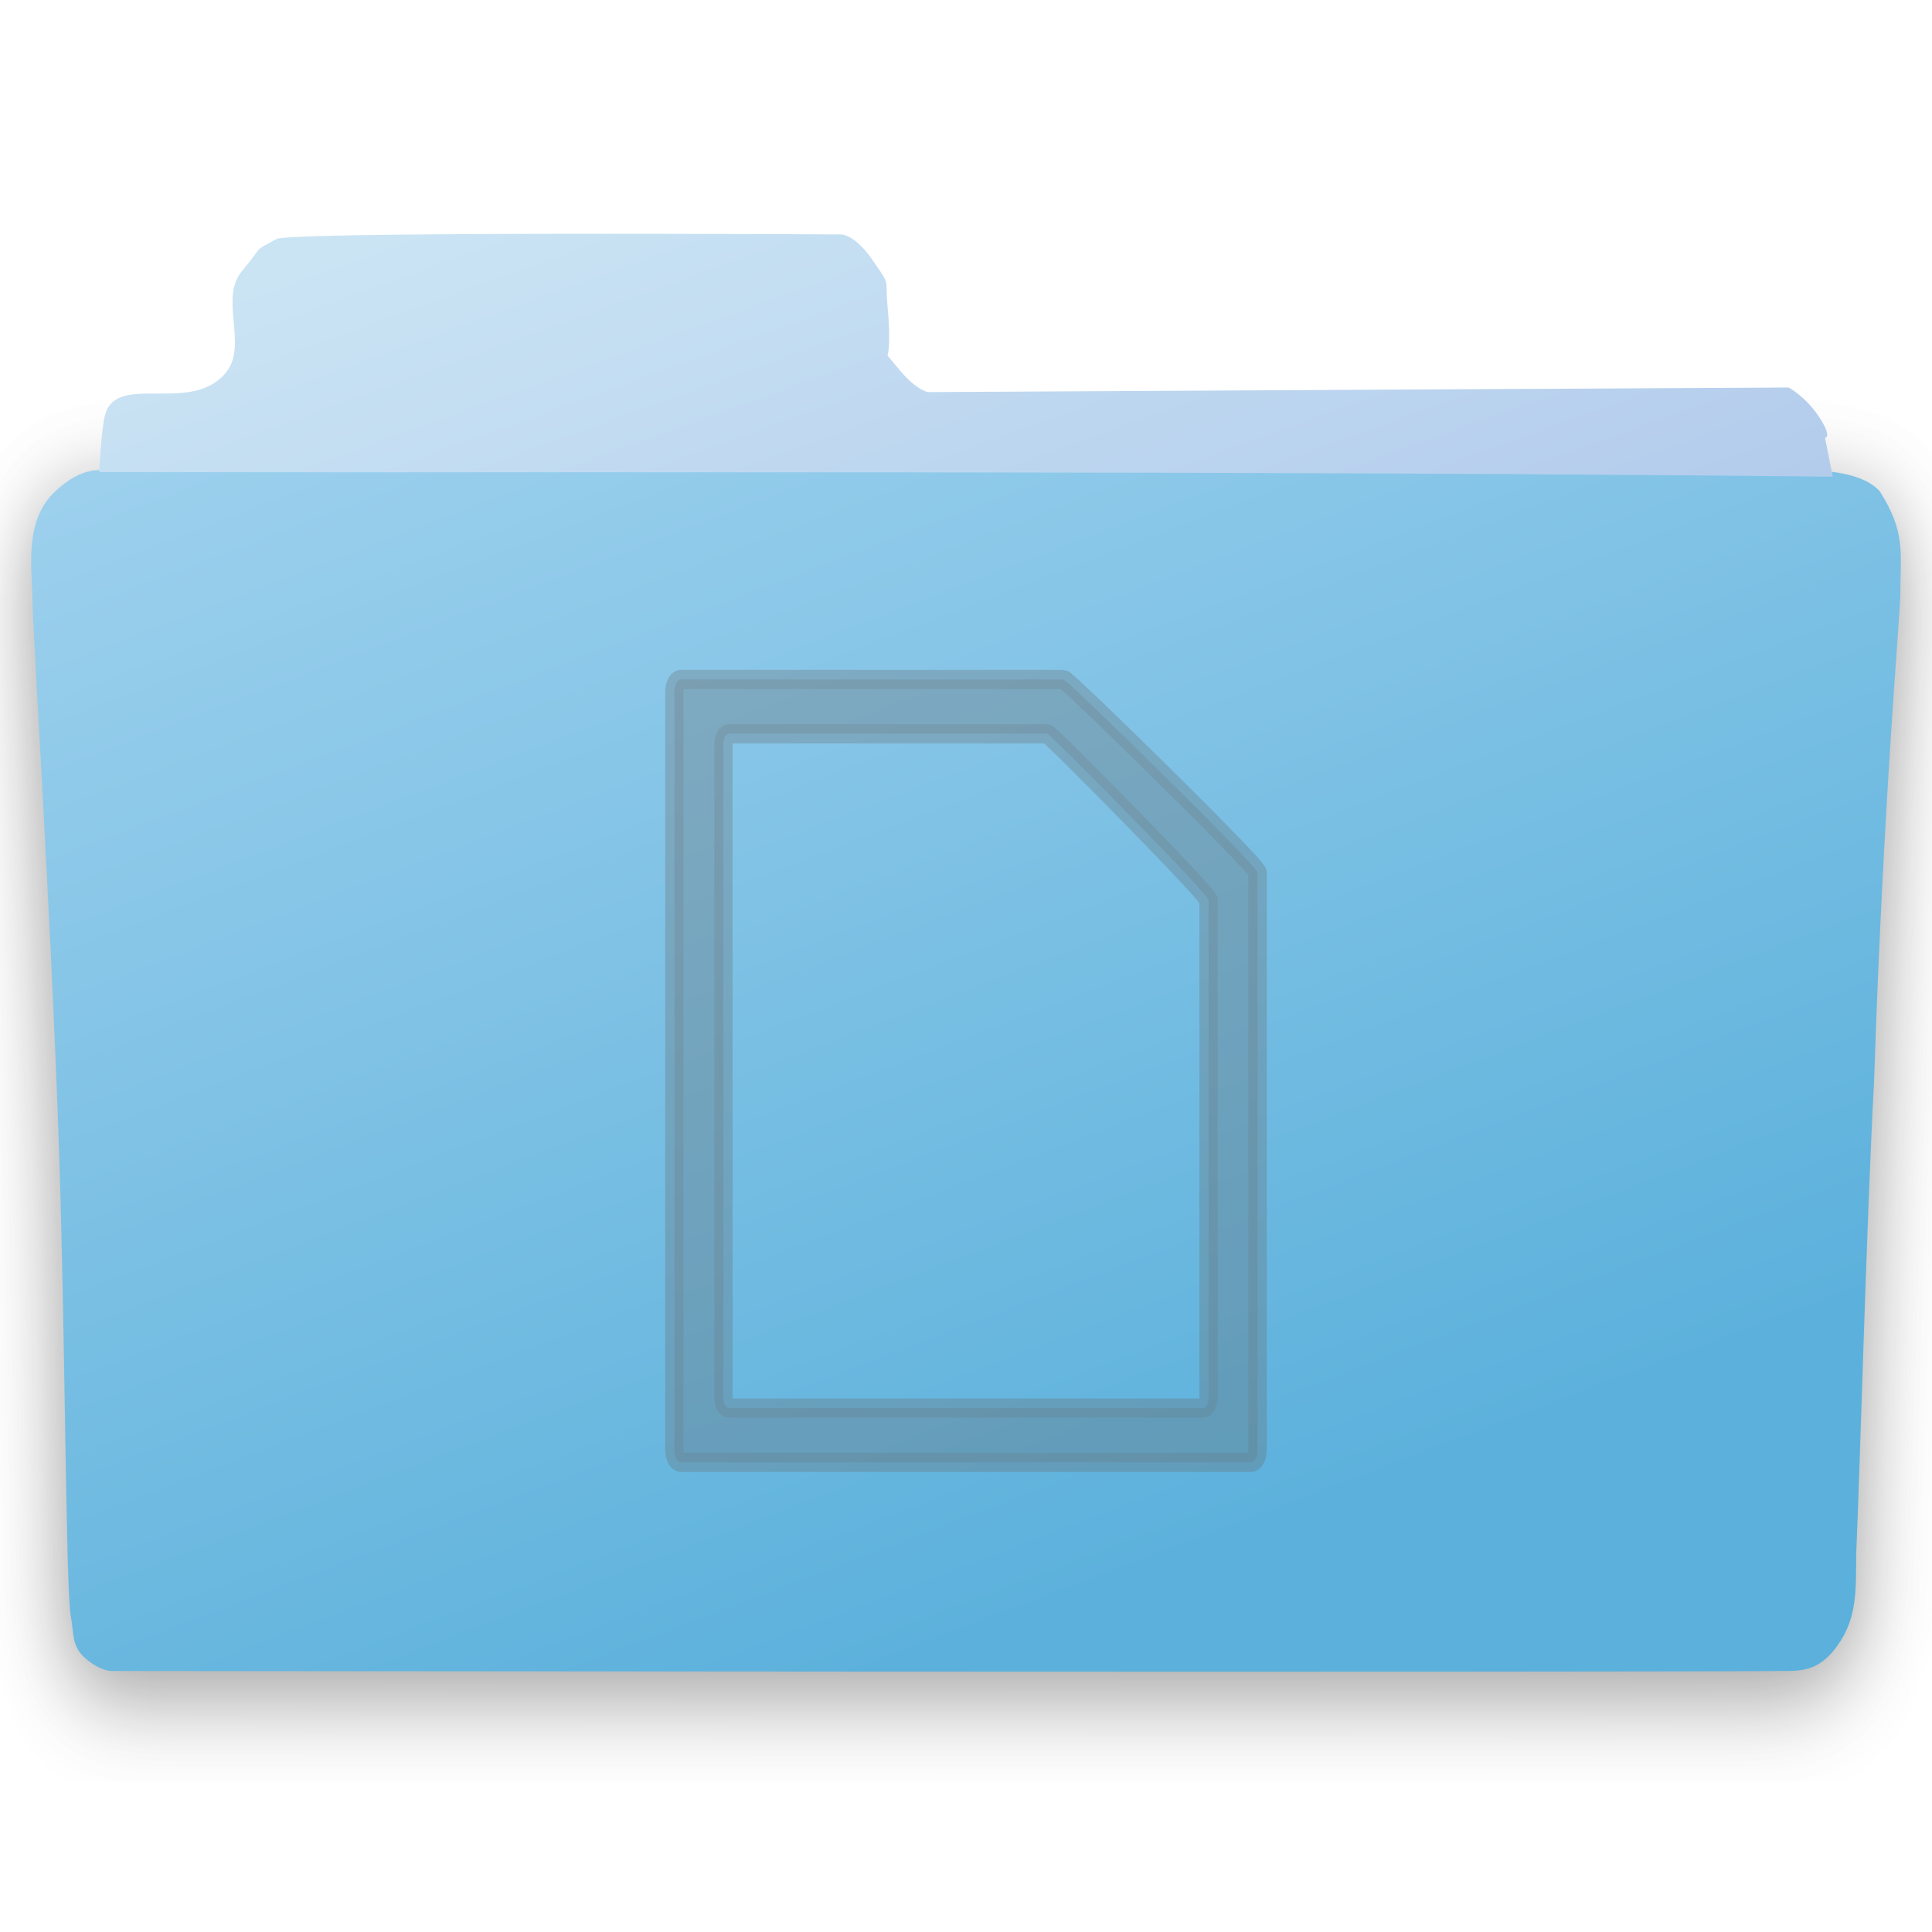
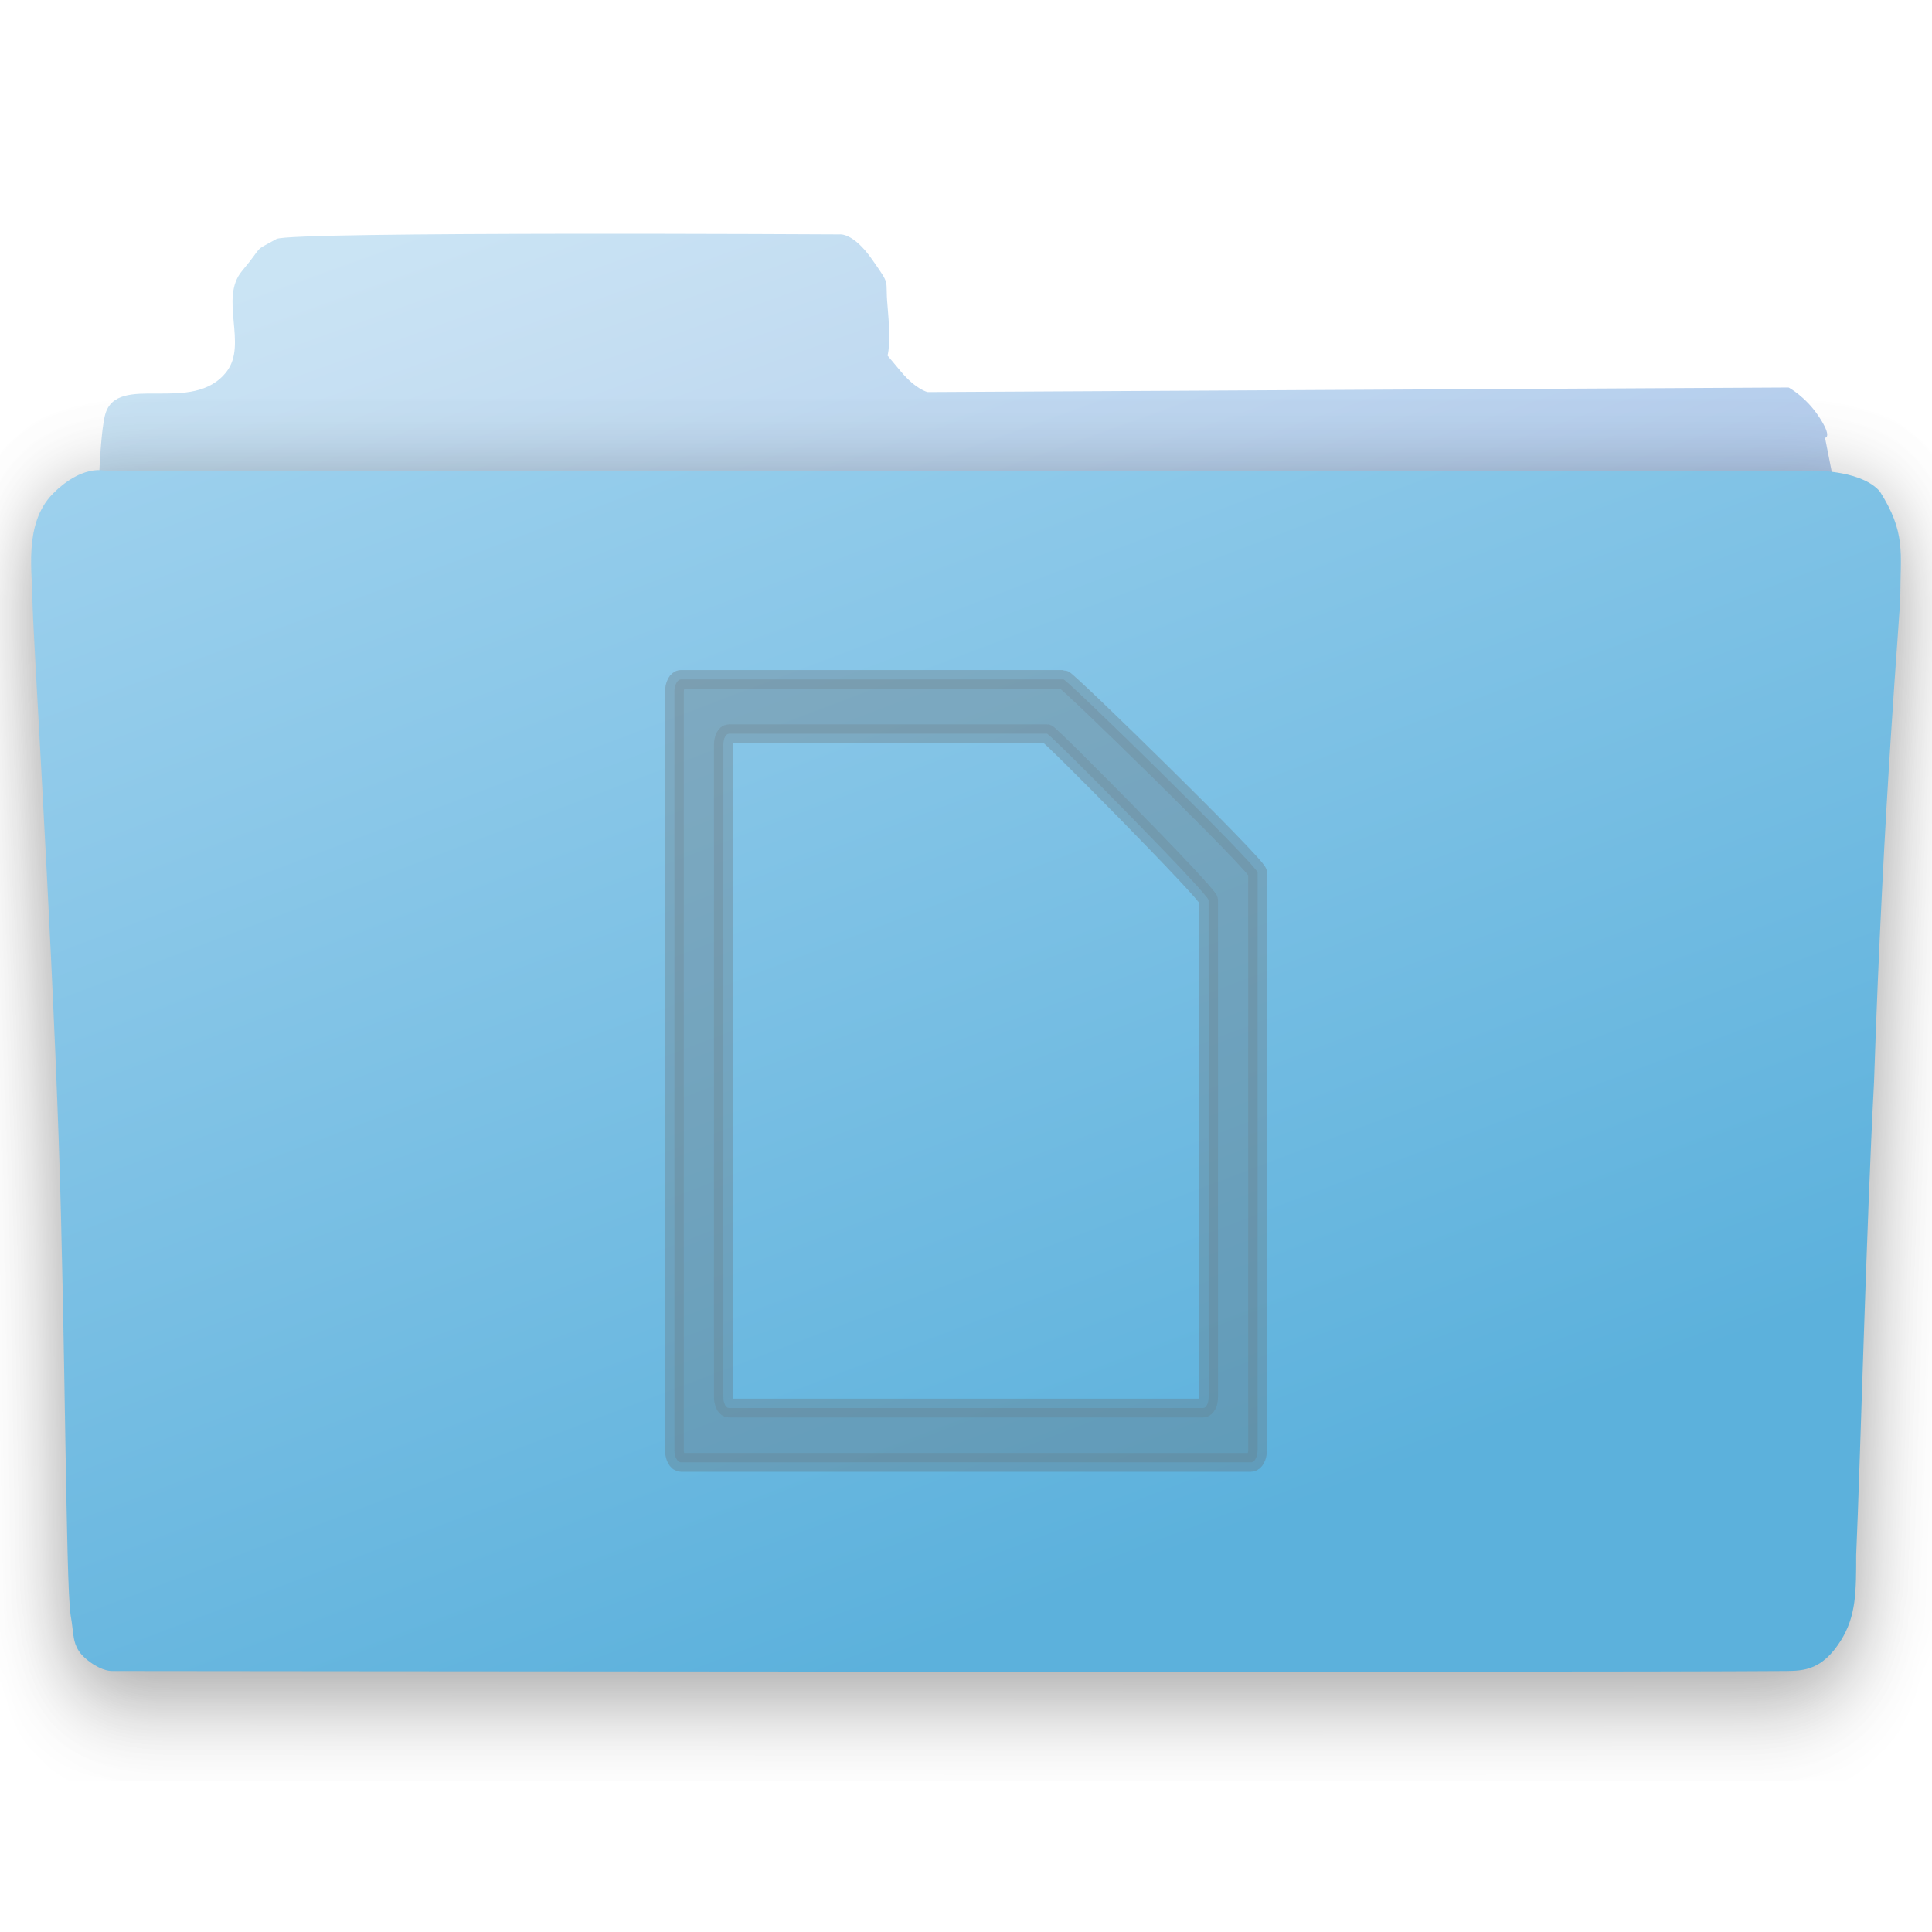
<svg xmlns="http://www.w3.org/2000/svg" xmlns:xlink="http://www.w3.org/1999/xlink" width="200" height="200" id="svg2" version="1.1" style="enable-background:new">
  <defs id="defs4">
    <linearGradient id="linearGradient3944">
      <stop id="stop3946" offset="0" style="stop-color:#5cb1dc;stop-opacity:1" />
      <stop id="stop3948" offset="1" style="stop-color:#b3dbf3;stop-opacity:1" />
    </linearGradient>
    <linearGradient id="linearGradient9069">
      <stop style="stop-color:#77bfe3;stop-opacity:1" offset="0" id="stop9071" />
      <stop style="stop-color:#cad3d9;stop-opacity:1" offset="1" id="stop9073" />
    </linearGradient>
    <linearGradient id="linearGradient9061">
      <stop style="stop-color:#cad3d9;stop-opacity:1" offset="0" id="stop9063" />
      <stop style="stop-color:#77bfe3;stop-opacity:1" offset="1" id="stop9065" />
    </linearGradient>
    <linearGradient id="linearGradient8846">
      <stop style="stop-color:#5cb1dc;stop-opacity:1" offset="0" id="stop8848" />
      <stop style="stop-color:#b3dbf3;stop-opacity:1" offset="1" id="stop8850" />
    </linearGradient>
    <linearGradient xlink:href="#linearGradient3944" id="linearGradient8852" x1="577.547" y1="850.902" x2="311.271" y2="17.402" gradientUnits="userSpaceOnUse" spreadMethod="pad" />
    <filter id="filter9027" color-interpolation-filters="sRGB">
      <feFlood id="feFlood9029" flood-opacity="0.2" flood-color="rgb(0,0,0)" result="flood" />
      <feComposite id="feComposite9031" in2="SourceGraphic" in="flood" operator="in" result="composite1" />
      <feGaussianBlur id="feGaussianBlur9033" stdDeviation="20" result="blur" />
      <feOffset id="feOffset9035" dx="0" dy="10" result="offset" />
      <feComposite id="feComposite9037" in2="offset" in="SourceGraphic" operator="over" result="fbSourceGraphic" />
      <feColorMatrix result="fbSourceGraphicAlpha" in="fbSourceGraphic" values="0 0 0 -1 0 0 0 0 -1 0 0 0 0 -1 0 0 0 0 1 0" id="feColorMatrix9039" />
      <feFlood id="feFlood9041" flood-opacity="0.2" flood-color="rgb(0,0,0)" result="flood" in="fbSourceGraphic" />
      <feComposite id="feComposite9043" in2="fbSourceGraphic" in="flood" operator="in" result="composite1" />
      <feGaussianBlur id="feGaussianBlur9045" stdDeviation="20" result="blur" />
      <feOffset id="feOffset9047" dx="0" dy="10" result="offset" />
      <feComposite id="feComposite9049" in2="offset" in="fbSourceGraphic" operator="over" result="composite2" />
    </filter>
    <linearGradient xlink:href="#linearGradient9061" id="linearGradient9067" x1="344.962" y1="96.539" x2="536.901" y2="496.56" gradientUnits="userSpaceOnUse" />
    <linearGradient xlink:href="#linearGradient9069" id="linearGradient9075" x1="536.901" y1="496.56" x2="344.962" y2="96.539" gradientUnits="userSpaceOnUse" />
    <filter id="filter9297" color-interpolation-filters="sRGB">
      <feFlood id="feFlood9299" flood-opacity="0.3" flood-color="rgb(0,0,0)" result="flood" />
      <feComposite id="feComposite9301" in2="SourceGraphic" in="flood" operator="in" result="composite1" />
      <feGaussianBlur id="feGaussianBlur9303" stdDeviation="10" result="blur" />
      <feOffset id="feOffset9305" dx="0" dy="-5" result="offset" />
      <feComposite id="feComposite9307" in2="offset" in="SourceGraphic" operator="over" result="composite2" />
    </filter>
    <linearGradient xlink:href="#linearGradient9069-9" id="linearGradient9075-7" x1="536.901" y1="496.56" x2="344.962" y2="96.539" gradientUnits="userSpaceOnUse" />
    <linearGradient id="linearGradient9069-9">
      <stop style="stop-color:#77bfe3;stop-opacity:1" offset="0" id="stop9071-2" />
      <stop style="stop-color:#cad3d9;stop-opacity:1" offset="1" id="stop9073-9" />
    </linearGradient>
    <linearGradient xlink:href="#linearGradient9061-9" id="linearGradient9067-3" x1="344.962" y1="96.539" x2="536.901" y2="496.56" gradientUnits="userSpaceOnUse" />
    <linearGradient id="linearGradient9061-9">
      <stop style="stop-color:#cad3d9;stop-opacity:1" offset="0" id="stop9063-6" />
      <stop style="stop-color:#77bfe3;stop-opacity:1" offset="1" id="stop9065-9" />
    </linearGradient>
    <filter color-interpolation-filters="sRGB" id="filter9297-6">
      <feFlood id="feFlood9299-3" flood-opacity="0.3" flood-color="rgb(0,0,0)" result="flood" />
      <feComposite id="feComposite9301-7" in2="SourceGraphic" in="flood" operator="in" result="composite1" />
      <feGaussianBlur id="feGaussianBlur9303-0" stdDeviation="10" result="blur" />
      <feOffset id="feOffset9305-3" dx="0" dy="-5" result="offset" />
      <feComposite id="feComposite9307-6" in2="offset" in="SourceGraphic" operator="over" result="composite2" />
    </filter>
    <linearGradient gradientTransform="translate(0.2991498,17.88273)" y2="96.539" x2="344.962" y1="496.56" x1="536.901" gradientUnits="userSpaceOnUse" id="linearGradient3869" xlink:href="#linearGradient9069-9" />
    <linearGradient gradientTransform="translate(0.2991498,17.88273)" y2="496.56" x2="536.901" y1="96.539" x1="344.962" gradientUnits="userSpaceOnUse" id="linearGradient3871" xlink:href="#linearGradient9061-9" />
    <linearGradient xlink:href="#linearGradient3944" id="linearGradient3942" x1="577.547" y1="850.902" x2="311.271" y2="17.402" gradientUnits="userSpaceOnUse" />
    <linearGradient xlink:href="#linearGradient9069-9" id="linearGradient3098" gradientUnits="userSpaceOnUse" gradientTransform="translate(0.2991498,17.88273)" x1="536.901" y1="496.56" x2="344.962" y2="96.539" />
    <linearGradient xlink:href="#linearGradient9061-9" id="linearGradient3100" gradientUnits="userSpaceOnUse" gradientTransform="translate(0.2991498,17.88273)" x1="344.962" y1="96.539" x2="536.901" y2="496.56" />
    <linearGradient xlink:href="#linearGradient3944" id="linearGradient3102" gradientUnits="userSpaceOnUse" spreadMethod="pad" x1="577.547" y1="850.902" x2="311.271" y2="17.402" />
    <linearGradient xlink:href="#linearGradient3944" id="linearGradient3104" gradientUnits="userSpaceOnUse" x1="577.547" y1="850.902" x2="311.271" y2="17.402" />
    <filter id="filter4082" color-interpolation-filters="sRGB">
      <feFlood id="feFlood4084" flood-opacity="0.3" flood-color="rgb(0,0,0)" result="flood" />
      <feComposite id="feComposite4086" in2="SourceGraphic" in="flood" operator="in" result="composite1" />
      <feGaussianBlur id="feGaussianBlur4088" stdDeviation="6" result="blur" />
      <feOffset id="feOffset4090" dx="0" dy="-7" result="offset" />
      <feComposite id="feComposite4092" in2="offset" in="SourceGraphic" operator="over" result="composite2" />
    </filter>
    <filter color-interpolation-filters="sRGB" id="filter9297-6-6">
      <feFlood id="feFlood9299-3-9" flood-opacity="0.3" flood-color="rgb(0,0,0)" result="flood" />
      <feComposite id="feComposite9301-7-0" in2="SourceGraphic" in="flood" operator="in" result="composite1" />
      <feGaussianBlur id="feGaussianBlur9303-0-5" stdDeviation="10" result="blur" />
      <feOffset id="feOffset9305-3-3" dx="0" dy="-5" result="offset" />
      <feComposite id="feComposite9307-6-0" in2="offset" in="SourceGraphic" operator="over" result="composite2" />
    </filter>
    <linearGradient xlink:href="#linearGradient3944-4" id="linearGradient3964-8" gradientUnits="userSpaceOnUse" spreadMethod="pad" x1="577.547" y1="850.902" x2="311.271" y2="17.402" />
    <linearGradient id="linearGradient3944-4">
      <stop id="stop3946-8" offset="0" style="stop-color:#5cb1dc;stop-opacity:1" />
      <stop id="stop3948-5" offset="1" style="stop-color:#b3dbf3;stop-opacity:1" />
    </linearGradient>
    <linearGradient xlink:href="#linearGradient3944-4" id="linearGradient3966-0" gradientUnits="userSpaceOnUse" x1="577.547" y1="850.902" x2="311.271" y2="17.402" />
    <linearGradient id="linearGradient4252">
      <stop id="stop4254" offset="0" style="stop-color:#5cb1dc;stop-opacity:1" />
      <stop id="stop4256" offset="1" style="stop-color:#b3dbf3;stop-opacity:1" />
    </linearGradient>
    <filter color-interpolation-filters="sRGB" id="filter9027-3">
      <feFlood id="feFlood9029-0" flood-opacity="0.2" flood-color="rgb(0,0,0)" result="flood" />
      <feComposite id="feComposite9031-0" in2="SourceGraphic" in="flood" operator="in" result="composite1" />
      <feGaussianBlur id="feGaussianBlur9033-7" stdDeviation="20" result="blur" />
      <feOffset id="feOffset9035-0" dx="0" dy="10" result="offset" />
      <feComposite id="feComposite9037-6" in2="offset" in="SourceGraphic" operator="over" result="fbSourceGraphic" />
      <feColorMatrix result="fbSourceGraphicAlpha" in="fbSourceGraphic" values="0 0 0 -1 0 0 0 0 -1 0 0 0 0 -1 0 0 0 0 1 0" id="feColorMatrix9039-3" />
      <feFlood id="feFlood9041-1" flood-opacity="0.2" flood-color="rgb(0,0,0)" result="flood" in="fbSourceGraphic" />
      <feComposite id="feComposite9043-6" in2="fbSourceGraphic" in="flood" operator="in" result="composite1" />
      <feGaussianBlur id="feGaussianBlur9045-0" stdDeviation="20" result="blur" />
      <feOffset id="feOffset9047-1" dx="0" dy="10" result="offset" />
      <feComposite id="feComposite9049-4" in2="offset" in="fbSourceGraphic" operator="over" result="composite2" />
    </filter>
    <linearGradient y2="17.402" x2="311.271" y1="850.902" x1="577.547" spreadMethod="pad" gradientUnits="userSpaceOnUse" id="linearGradient4273" xlink:href="#linearGradient3944-4" />
    <linearGradient y2="17.402" x2="311.271" y1="850.902" x1="577.547" gradientUnits="userSpaceOnUse" id="linearGradient4275" xlink:href="#linearGradient3944-4" />
    <filter id="filter4360" color-interpolation-filters="sRGB">
      <feFlood id="feFlood4362" flood-opacity="0.3" flood-color="rgb(0,0,0)" result="flood" />
      <feComposite id="feComposite4364" in2="SourceGraphic" in="flood" operator="in" result="composite1" />
      <feGaussianBlur id="feGaussianBlur4366" stdDeviation="6" result="blur" />
      <feOffset id="feOffset4368" dx="0" dy="-7" result="offset" />
      <feComposite id="feComposite4370" in2="offset" in="SourceGraphic" operator="over" result="composite2" />
    </filter>
    <filter id="filter4583" color-interpolation-filters="sRGB">
      <feGaussianBlur id="feGaussianBlur4585" stdDeviation="4" result="result8" />
      <feOffset id="feOffset4587" dx="4" dy="4" result="result11" />
      <feComposite id="feComposite4589" in2="result11" result="result6" in="SourceGraphic" operator="in" />
      <feFlood id="feFlood4591" result="result10" in="result6" flood-opacity="1" flood-color="rgb(0,0,0)" />
      <feBlend id="feBlend4593" in2="result10" mode="normal" in="result6" result="result12" />
      <feComposite id="feComposite4595" in2="SourceGraphic" result="result2" operator="in" />
    </filter>
    <linearGradient xlink:href="#linearGradient9069-9-6" id="linearGradient4215-3" gradientUnits="userSpaceOnUse" gradientTransform="translate(0.2991498,17.88273)" x1="866.311" y1="394.218" x2="205.275" y2="169.641" />
    <linearGradient id="linearGradient9069-9-6">
      <stop style="stop-color:#b0c8eb;stop-opacity:1;" offset="0" id="stop9071-2-7" />
      <stop style="stop-color:#cae4f4;stop-opacity:1;" offset="1" id="stop9073-9-5" />
    </linearGradient>
    <linearGradient y2="169.641" x2="205.275" y1="394.218" x1="866.311" gradientTransform="matrix(0.1962816,0,0,0.2239204,-0.8224935,834.737)" gradientUnits="userSpaceOnUse" id="linearGradient3823" xlink:href="#linearGradient9069-9-6" />
    <linearGradient xlink:href="#linearGradient9069-9-5" id="linearGradient4215" gradientUnits="userSpaceOnUse" gradientTransform="matrix(0.1962816,0,0,0.2239204,-0.8224942,834.8662)" x1="554.639" y1="491.161" x2="446.57" y2="134.389" />
    <linearGradient id="linearGradient9069-9-5">
      <stop style="stop-color:#b0c8eb;stop-opacity:1;" offset="0" id="stop9071-2-1" />
      <stop style="stop-color:#cae4f4;stop-opacity:1;" offset="1" id="stop9073-9-9" />
    </linearGradient>
    <linearGradient y2="134.389" x2="446.57" y1="491.161" x1="554.639" gradientTransform="matrix(0.1962816,0,0,0.2239204,-0.8224905,834.8659)" gradientUnits="userSpaceOnUse" id="linearGradient4282" xlink:href="#linearGradient9069-9-5" />
    <linearGradient xlink:href="#linearGradient3944-4" id="linearGradient3400" gradientUnits="userSpaceOnUse" spreadMethod="pad" x1="577.547" y1="850.902" x2="311.271" y2="17.402" />
    <linearGradient xlink:href="#linearGradient3944-4" id="linearGradient3402" gradientUnits="userSpaceOnUse" x1="577.547" y1="850.902" x2="311.271" y2="17.402" />
    <linearGradient xlink:href="#linearGradient9069-9-5" id="linearGradient3404" gradientUnits="userSpaceOnUse" gradientTransform="matrix(0.1962816,0,0,0.2239204,-0.8224905,834.8659)" x1="554.639" y1="491.161" x2="446.57" y2="134.389" />
+     <linearGradient xlink:href="#linearGradient9069-9-5" id="linearGradient3105" gradientUnits="userSpaceOnUse" gradientTransform="matrix(0.1962816,0,0,0.2341885,-0.8224905,799.8398)" x1="554.639" y1="491.161" x2="446.57" y2="134.389" />
  </defs>
  <g id="layer1" transform="translate(0,-852.3622)" style="display:inline" />
  <g id="layer2" transform="translate(0,-824)">
-     <g id="g3395" transform="matrix(1,0,0,1.045856,0,-43.64668)">
-       <path transform="matrix(0.1902559,0,0,0.2170463,2.215761,802.5548)" id="path8076-4" d="M 24.315,644.766 C 19.852,537.704 9.997,409.905 9.997,397.783 c 0,-12.122 -4.602,-32.83 9.715,-44.952 14.317,-12.122 25.055,-9.596 25.055,-9.596 0,0 -12.272,0 0,0 12.272,0 928.578,0 928.578,0 0,0 25.055,-0.505 34.771,8.081 13.106,17.411 10.271,25.118 10.227,44.447 0,8.081 -9.204,92.934 -14.317,222.234 -4.159,65.158 -7.488,173.556 -9.715,215.668 0,16.668 -1e-5,26.769 -7.67,36.871 -8.849,11.655 -16.99,12.061 -26.589,12.122 -118.63,0.748 -911.193,0 -911.193,0 0,0 -5.022,-0.11 -11.761,-5.051 -5.835,-4.279 -4.372,-7.872 -6.392,-17.173 -2.602,-15.094 -2.812,-129.805 -6.392,-215.668 z" style="fill:url(#linearGradient3400);fill-opacity:1;stroke:url(#linearGradient3402);stroke-width:8;stroke-linecap:butt;stroke-linejoin:round;stroke-miterlimit:4;stroke-opacity:1;stroke-dasharray:none;display:inline;filter:url(#filter9027-3);enable-background:new" />
-       <path id="path9051" d="m 10.281,904.694 c 0,0 0.173,-4.13 0.595,-5.655 1.19,-4.298 9.074,0.079 12.591,-4.298 2.181,-2.714 -0.793,-7.238 1.586,-9.953 2.379,-2.714 0.991,-1.81 3.569,-3.167 1.451,-0.764 58.293,-0.452 58.293,-0.452 0,0 1.388,-0.226 3.371,2.488 1.983,2.714 1.32,1.789 1.586,4.524 0.397,4.071 0,4.976 0,4.976 0,0 -0.198,-0.226 1.388,1.583 1.586,1.81 2.776,2.036 2.776,2.036 l 89.124,-0.452 c 0,0 1.784,0.905 3.172,2.941 1.388,2.036 0.595,2.036 0.595,2.036 l 0.793,3.845 C 129.928,904.561 70.085,904.771 10.281,904.694 z" style="fill:url(#linearGradient3404);fill-opacity:1;stroke:none;display:inline;enable-background:new" transform="translate(0,-28.36218)" />
-       <path id="rect4736" d="m 70.498,896.858 c -0.38,0 -0.684,0.551 -0.684,1.237 l 0,75.02 c 0,0.685 0.304,1.237 0.684,1.237 l 59.003,0 c 0.38,0 0.684,-0.551 0.684,-1.237 l 0,-57.136 c 0,-0.685 -19.71,-19.121 -20.09,-19.121 l -39.597,0 z m 4.959,5.375 32.938,0 c 0.316,0 16.719,15.879 16.719,16.469 l 0,49.211 c 0,0.59 -0.255,1.064 -0.571,1.064 l -49.086,0 c -0.316,0 -0.571,-0.474 -0.571,-1.064 l 0,-64.616 c 0,-0.59 0.255,-1.064 0.571,-1.064 z" style="opacity:0.535;fill:#666666;fill-opacity:0.562;fill-rule:evenodd;stroke:#666666;stroke-width:1.903;stroke-linejoin:round;stroke-miterlimit:4;stroke-opacity:0.533;stroke-dashoffset:0" />
+     <g id="g3108">
+       <path id="path9051" d="m 10.281,872.87 c 0,0 0.173,-4.319 0.595,-5.914 1.19,-4.495 9.074,0.083 12.591,-4.495 2.181,-2.839 -0.793,-7.57 1.586,-10.409 2.379,-2.839 0.991,-1.893 3.569,-3.312 1.451,-0.799 58.293,-0.473 58.293,-0.473 0,0 1.388,-0.237 3.371,2.602 1.983,2.839 1.32,1.871 1.586,4.731 0.397,4.258 0,5.204 0,5.204 0,0 -0.198,-0.237 1.388,1.656 1.586,1.893 2.776,2.129 2.776,2.129 l 89.124,-0.473 c 0,0 1.784,0.946 3.172,3.075 1.388,2.129 0.595,2.129 0.595,2.129 l 0.793,4.022 C 129.928,872.731 70.085,872.95 10.281,872.87 z" style="fill:url(#linearGradient3105);fill-opacity:1;stroke:none;display:inline;enable-background:new" />
+       <path transform="matrix(0.1902559,0,0,0.2269991,2.215761,795.7099)" id="path8076-4" d="M 24.315,644.766 C 19.852,537.704 9.997,409.905 9.997,397.783 c 0,-12.122 -4.602,-32.83 9.715,-44.952 14.317,-12.122 25.055,-9.596 25.055,-9.596 0,0 -12.272,0 0,0 12.272,0 928.578,0 928.578,0 0,0 25.055,-0.505 34.771,8.081 13.106,17.411 10.271,25.118 10.227,44.447 0,8.081 -9.204,92.934 -14.317,222.234 -4.159,65.158 -7.488,173.556 -9.715,215.668 0,16.668 -1e-5,26.769 -7.67,36.871 -8.849,11.655 -16.99,12.061 -26.589,12.122 -118.63,0.748 -911.193,0 -911.193,0 0,0 -5.022,-0.11 -11.761,-5.051 -5.835,-4.279 -4.372,-7.872 -6.392,-17.173 -2.602,-15.094 -2.812,-129.805 -6.392,-215.668 z" style="fill:url(#linearGradient3400);fill-opacity:1;stroke:url(#linearGradient3402);stroke-width:8;stroke-linecap:butt;stroke-linejoin:round;stroke-miterlimit:4;stroke-opacity:1;stroke-dasharray:none;display:inline;filter:url(#filter9027-3);enable-background:new" />
+       <path id="rect4736" d="m 70.498,894.337 c -0.38,0 -0.684,0.577 -0.684,1.293 l 0,78.46 c 0,0.717 0.304,1.293 0.684,1.293 l 59.003,0 c 0.38,0 0.684,-0.577 0.684,-1.293 l 0,-59.756 c 0,-0.717 -19.71,-19.998 -20.09,-19.998 l -39.597,0 z m 4.959,5.621 32.938,0 c 0.316,0 16.719,16.607 16.719,17.224 l 0,51.467 c 0,0.617 -0.255,1.113 -0.571,1.113 l -49.086,0 c -0.316,0 -0.571,-0.496 -0.571,-1.113 l 0,-67.579 c 0,-0.617 0.255,-1.113 0.571,-1.113 z" style="opacity:0.535;fill:#666666;fill-opacity:0.562;fill-rule:evenodd;stroke:#666666;stroke-width:1.946;stroke-linejoin:round;stroke-miterlimit:4;stroke-opacity:0.533;stroke-dashoffset:0" />
    </g>
  </g>
</svg>
